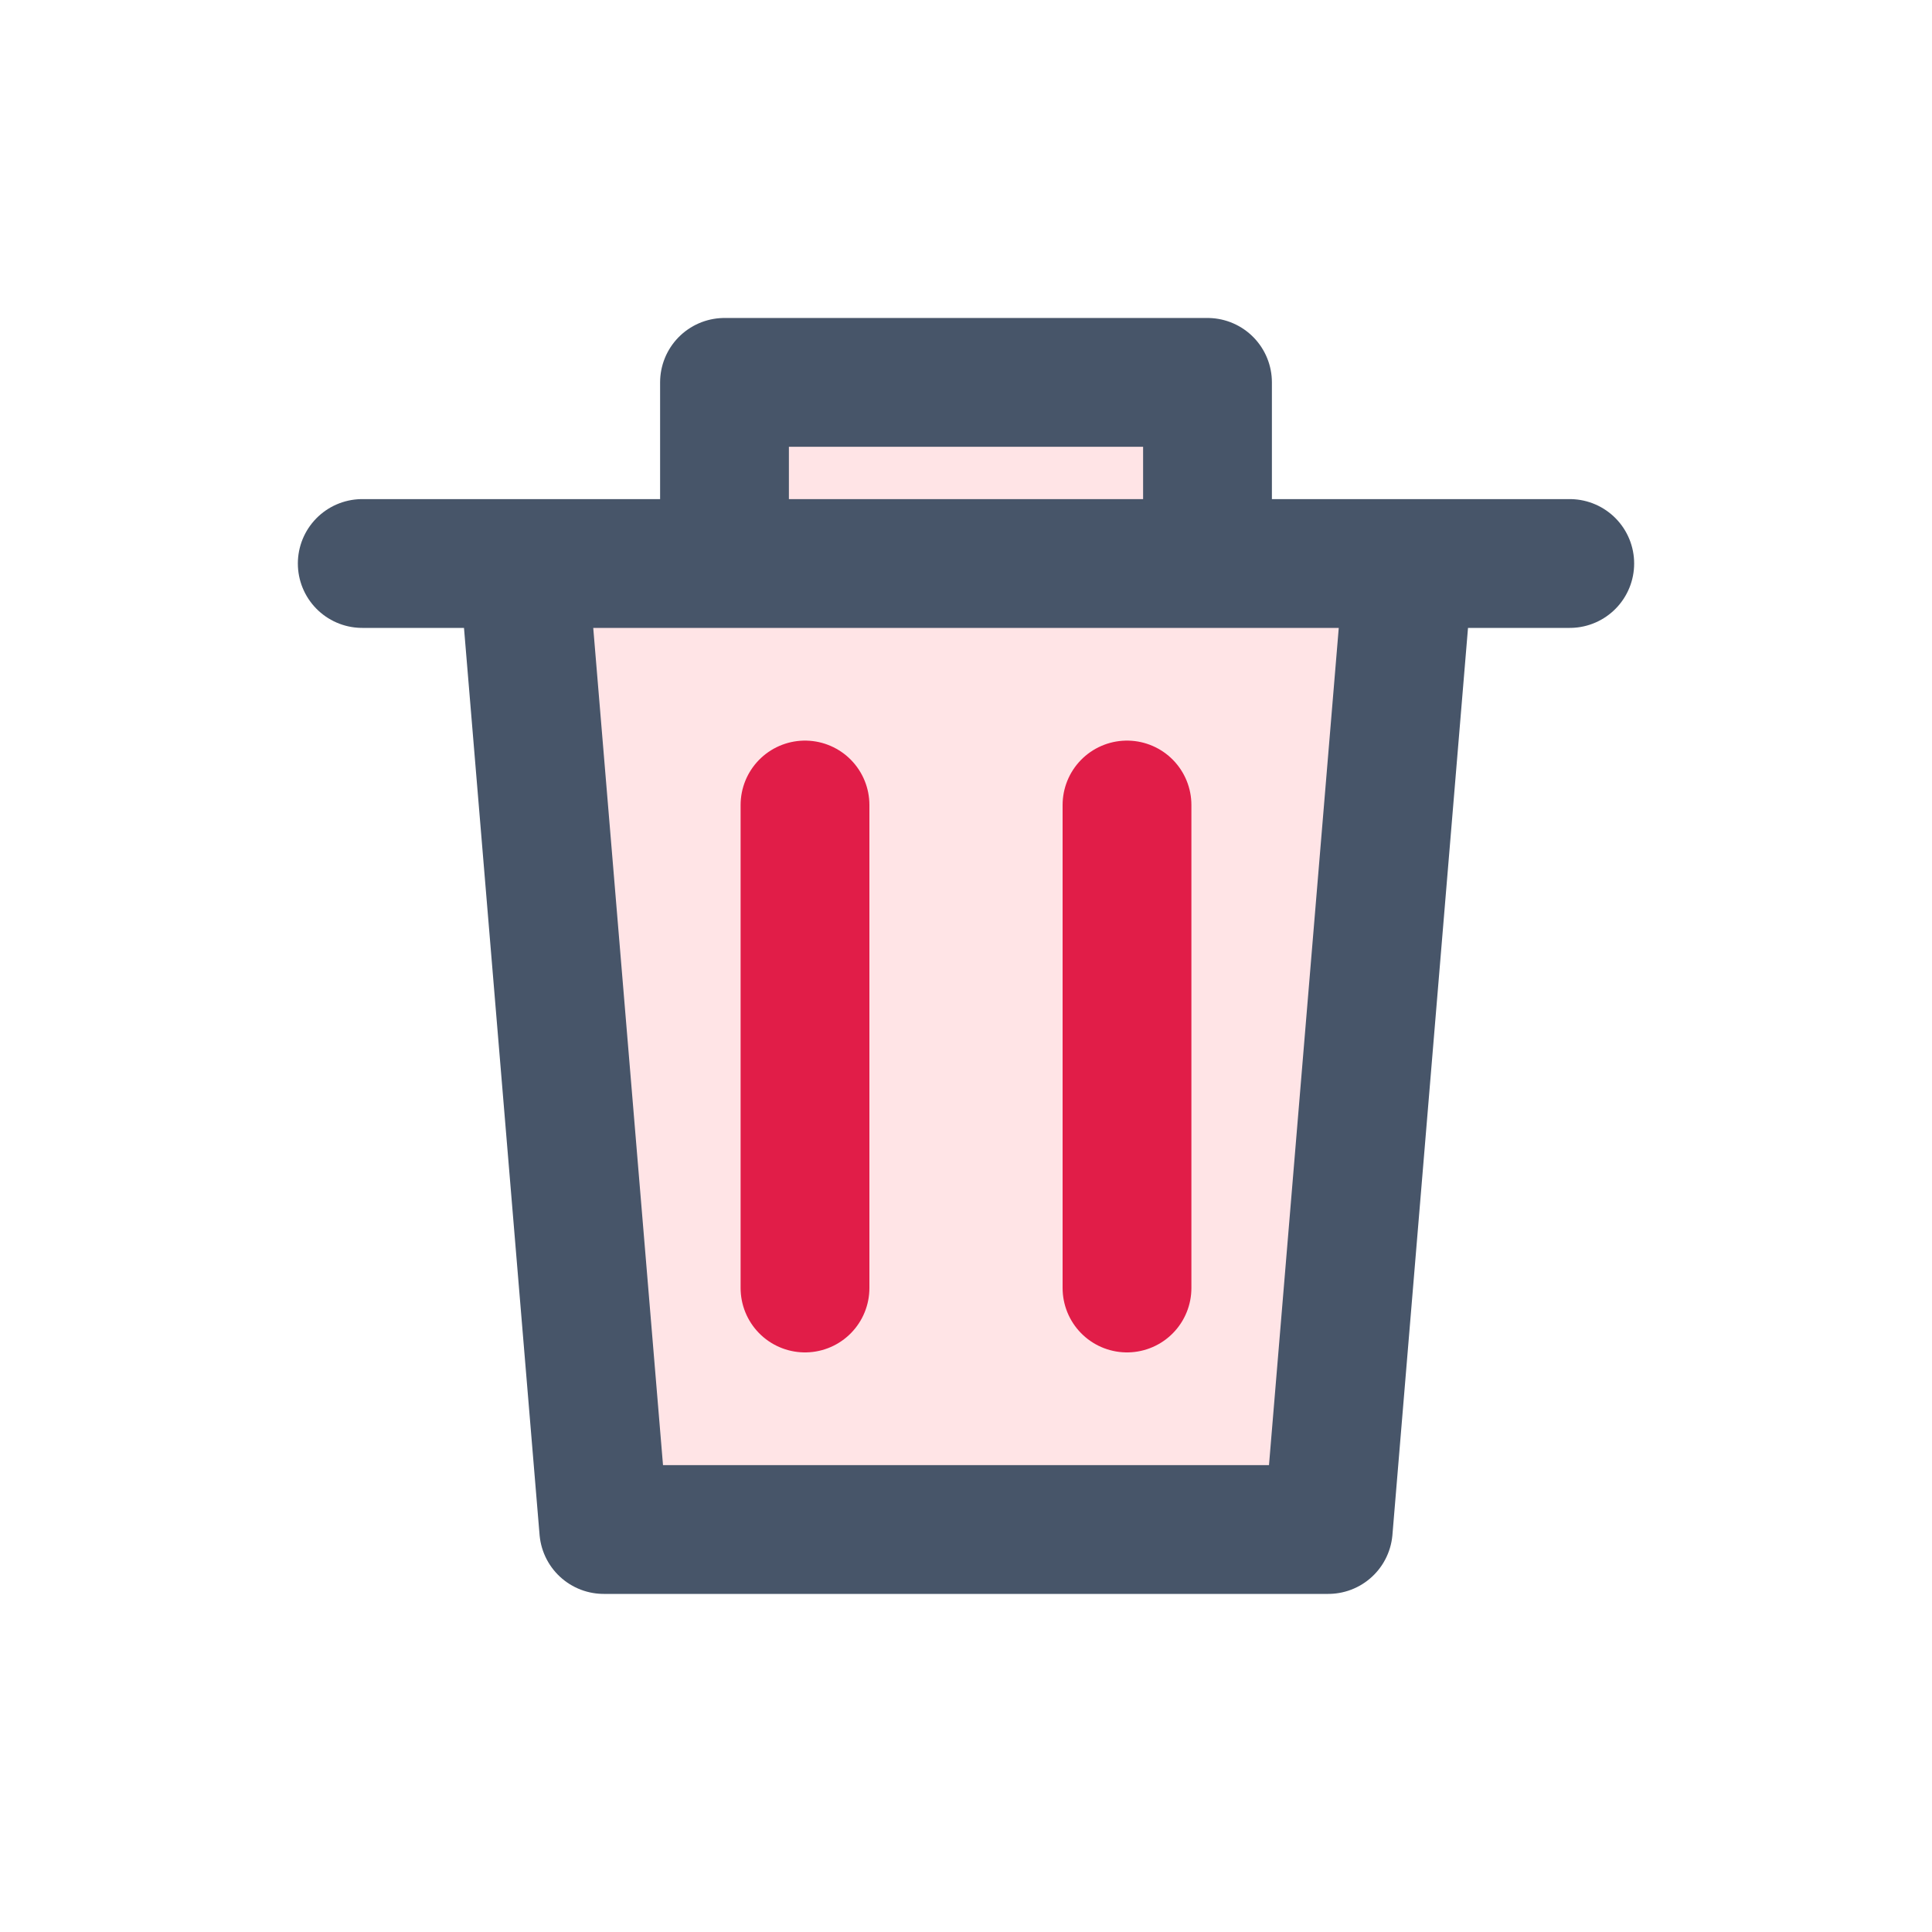
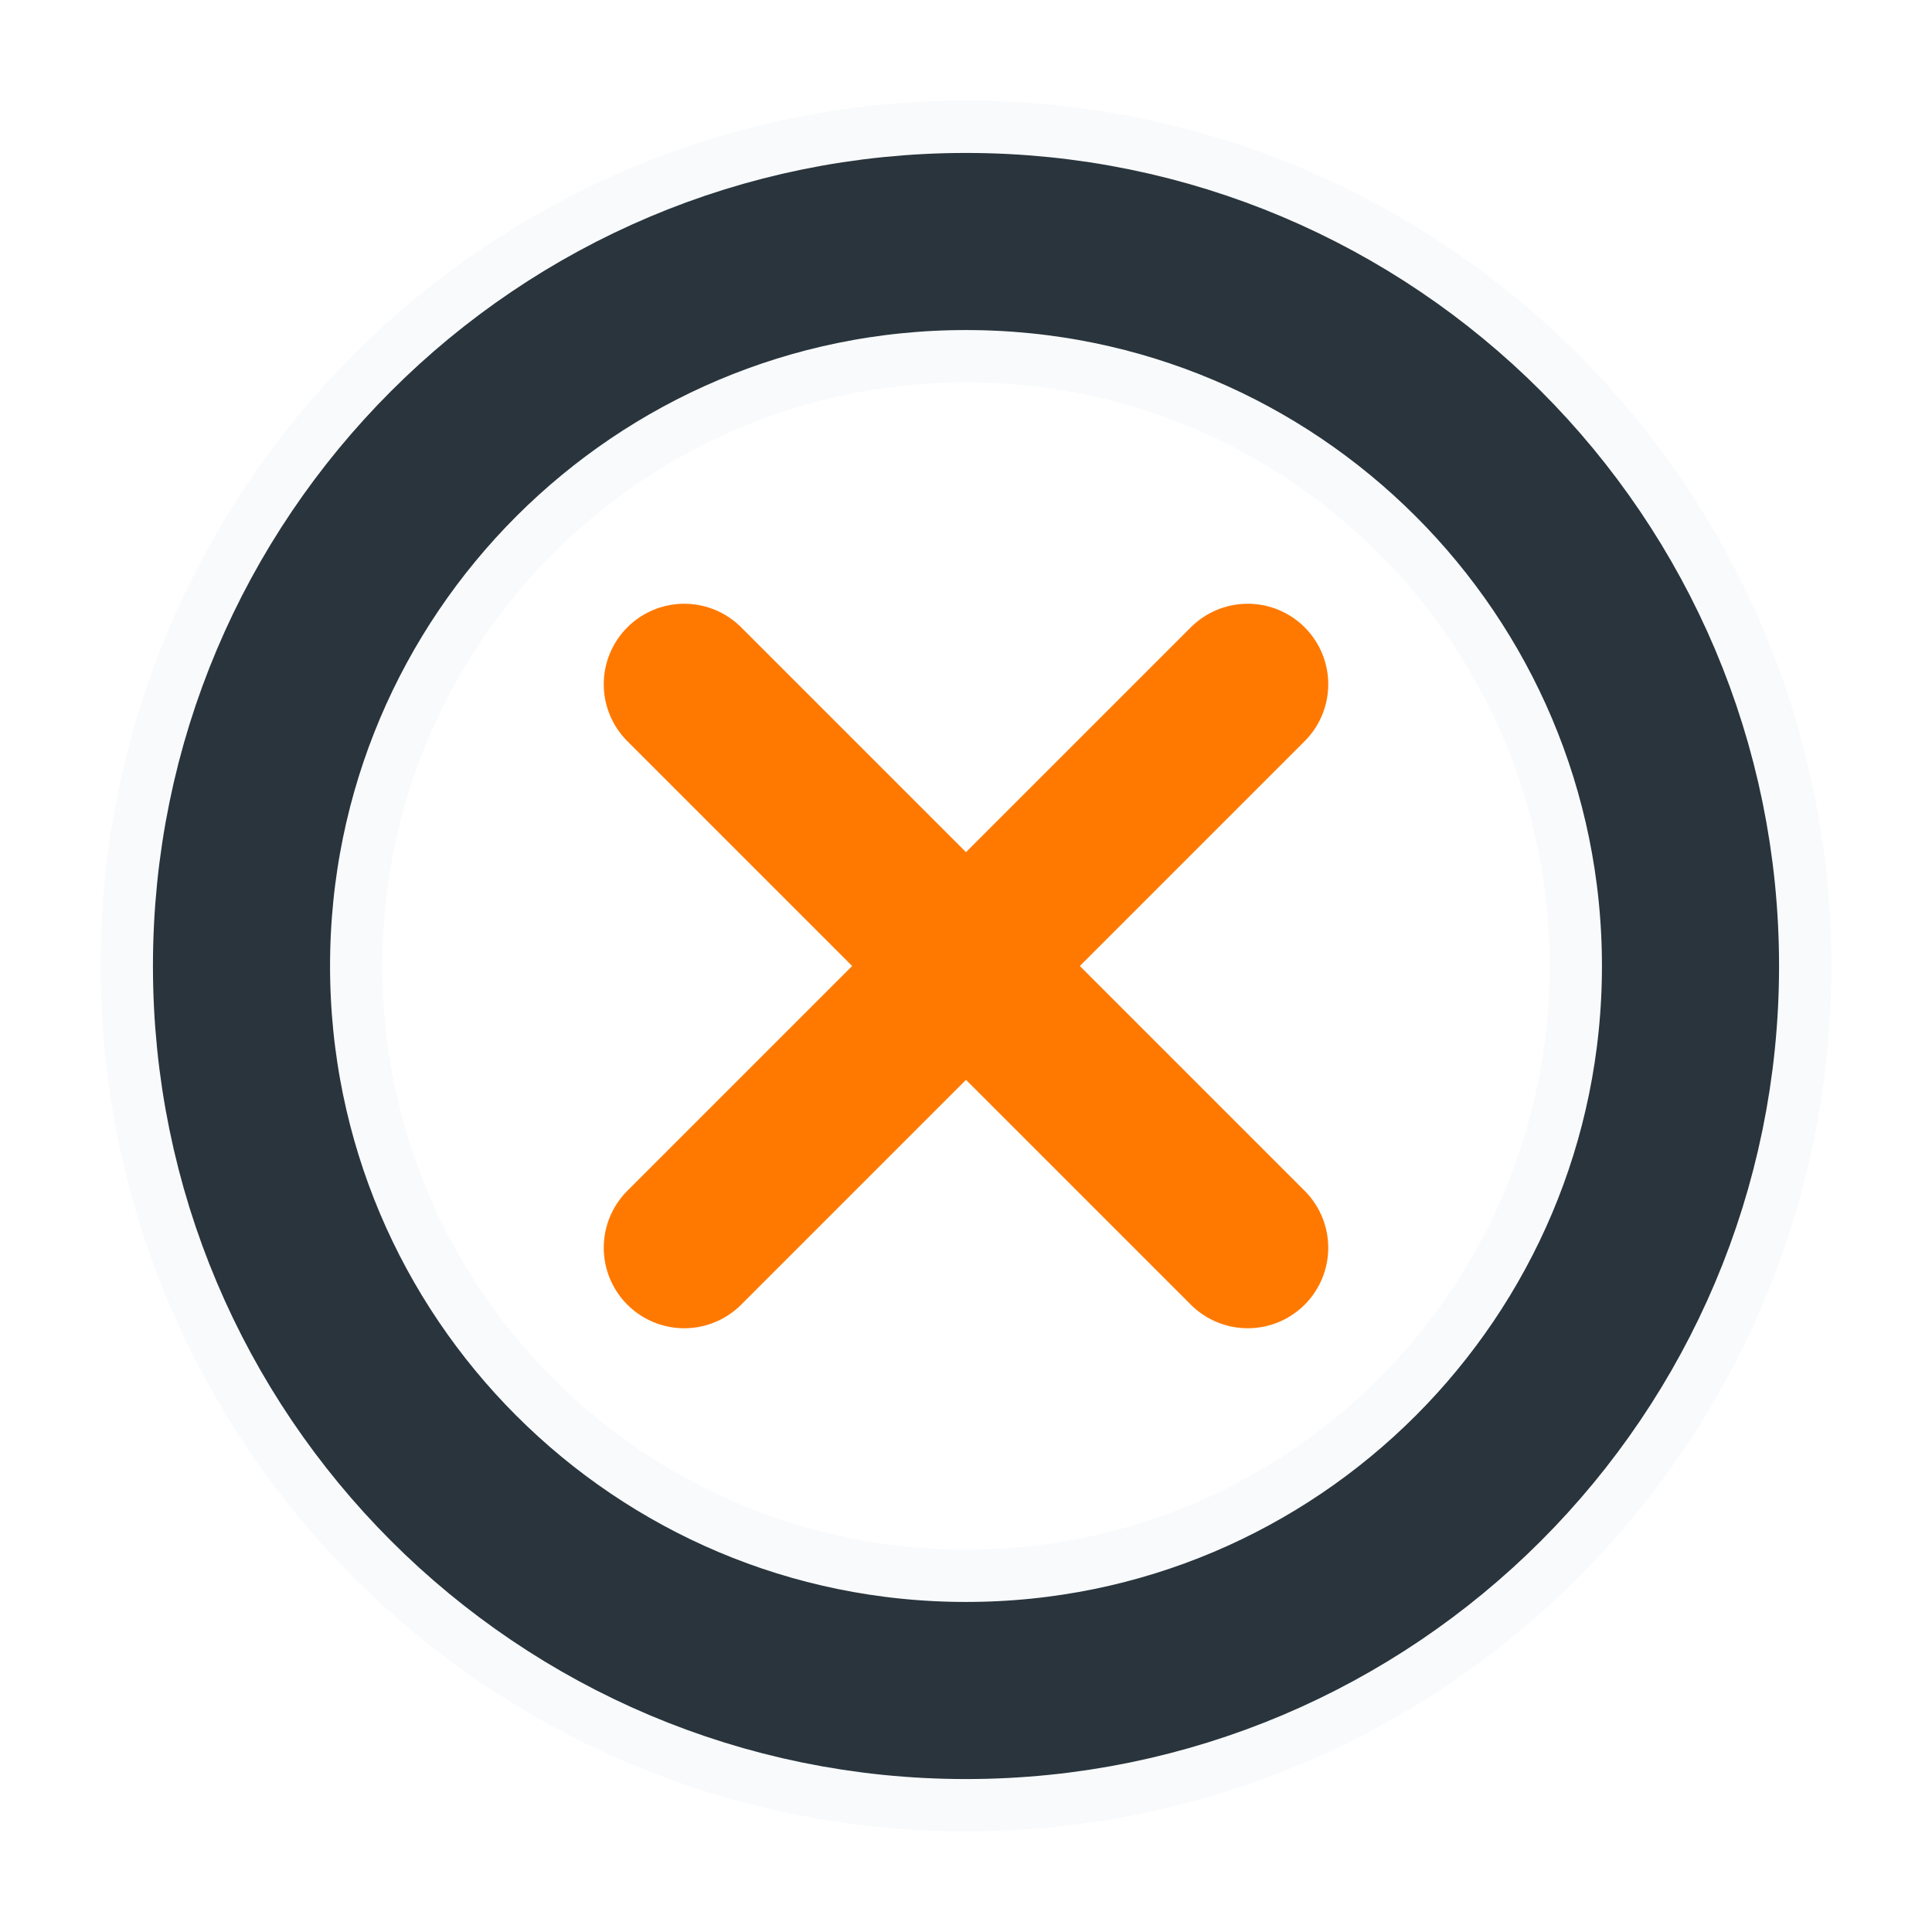
<svg xmlns="http://www.w3.org/2000/svg" width="24" height="24" viewBox="0 0 24 24">
-   <path d="M4.5 7h15M9 7V4.75h6V7m-8.5 0 1 12h9l1-12" fill="#ffe4e6" stroke="#475569" stroke-width="1.6" stroke-linecap="round" stroke-linejoin="round" />
-   <path d="M10 10v6m4-6v6" fill="none" stroke="#e11d48" stroke-width="1.6" stroke-linecap="round" />
+   <circle cx="12" cy="12" r="9" fill="none" stroke="#f8fafc" stroke-width="3.5" />
+   <circle cx="12" cy="12" r="9" fill="none" stroke="#29343c" stroke-width="2.2" />
+   <path d="m8.5 8.5 7 7m0-7-7 7" fill="none" stroke="#ff7900" stroke-width="2" stroke-linecap="round" />
</svg>
